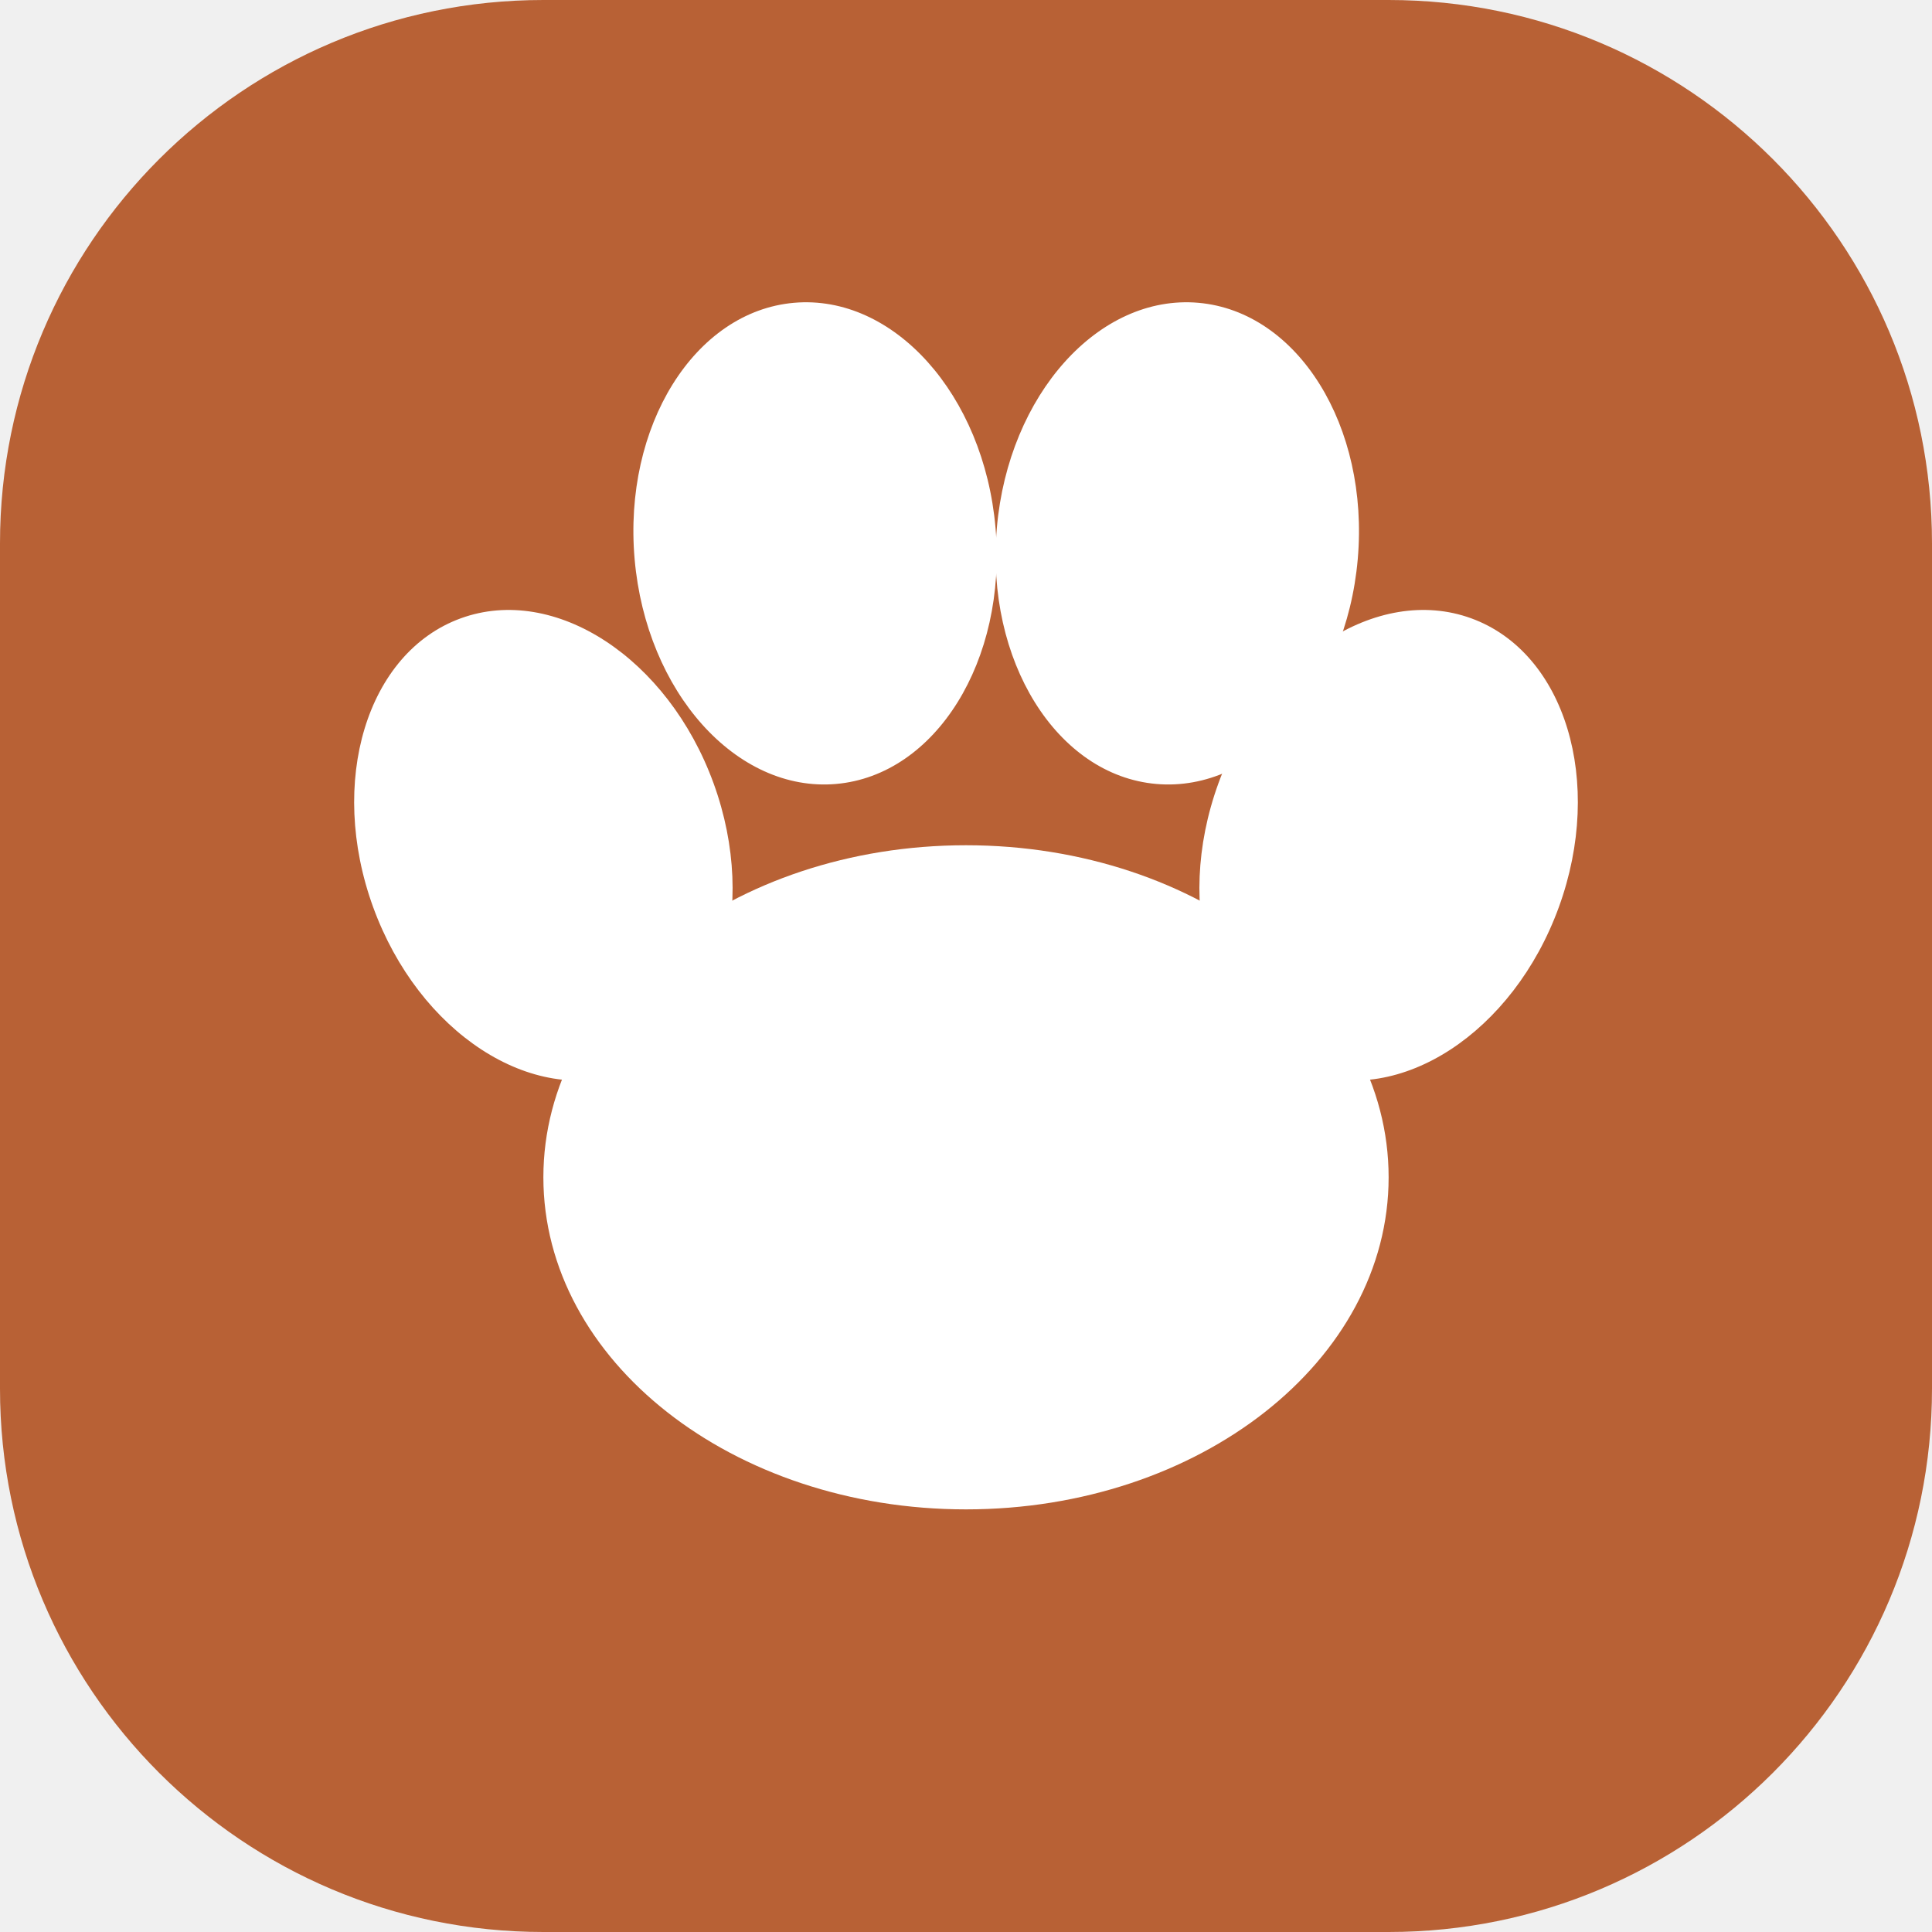
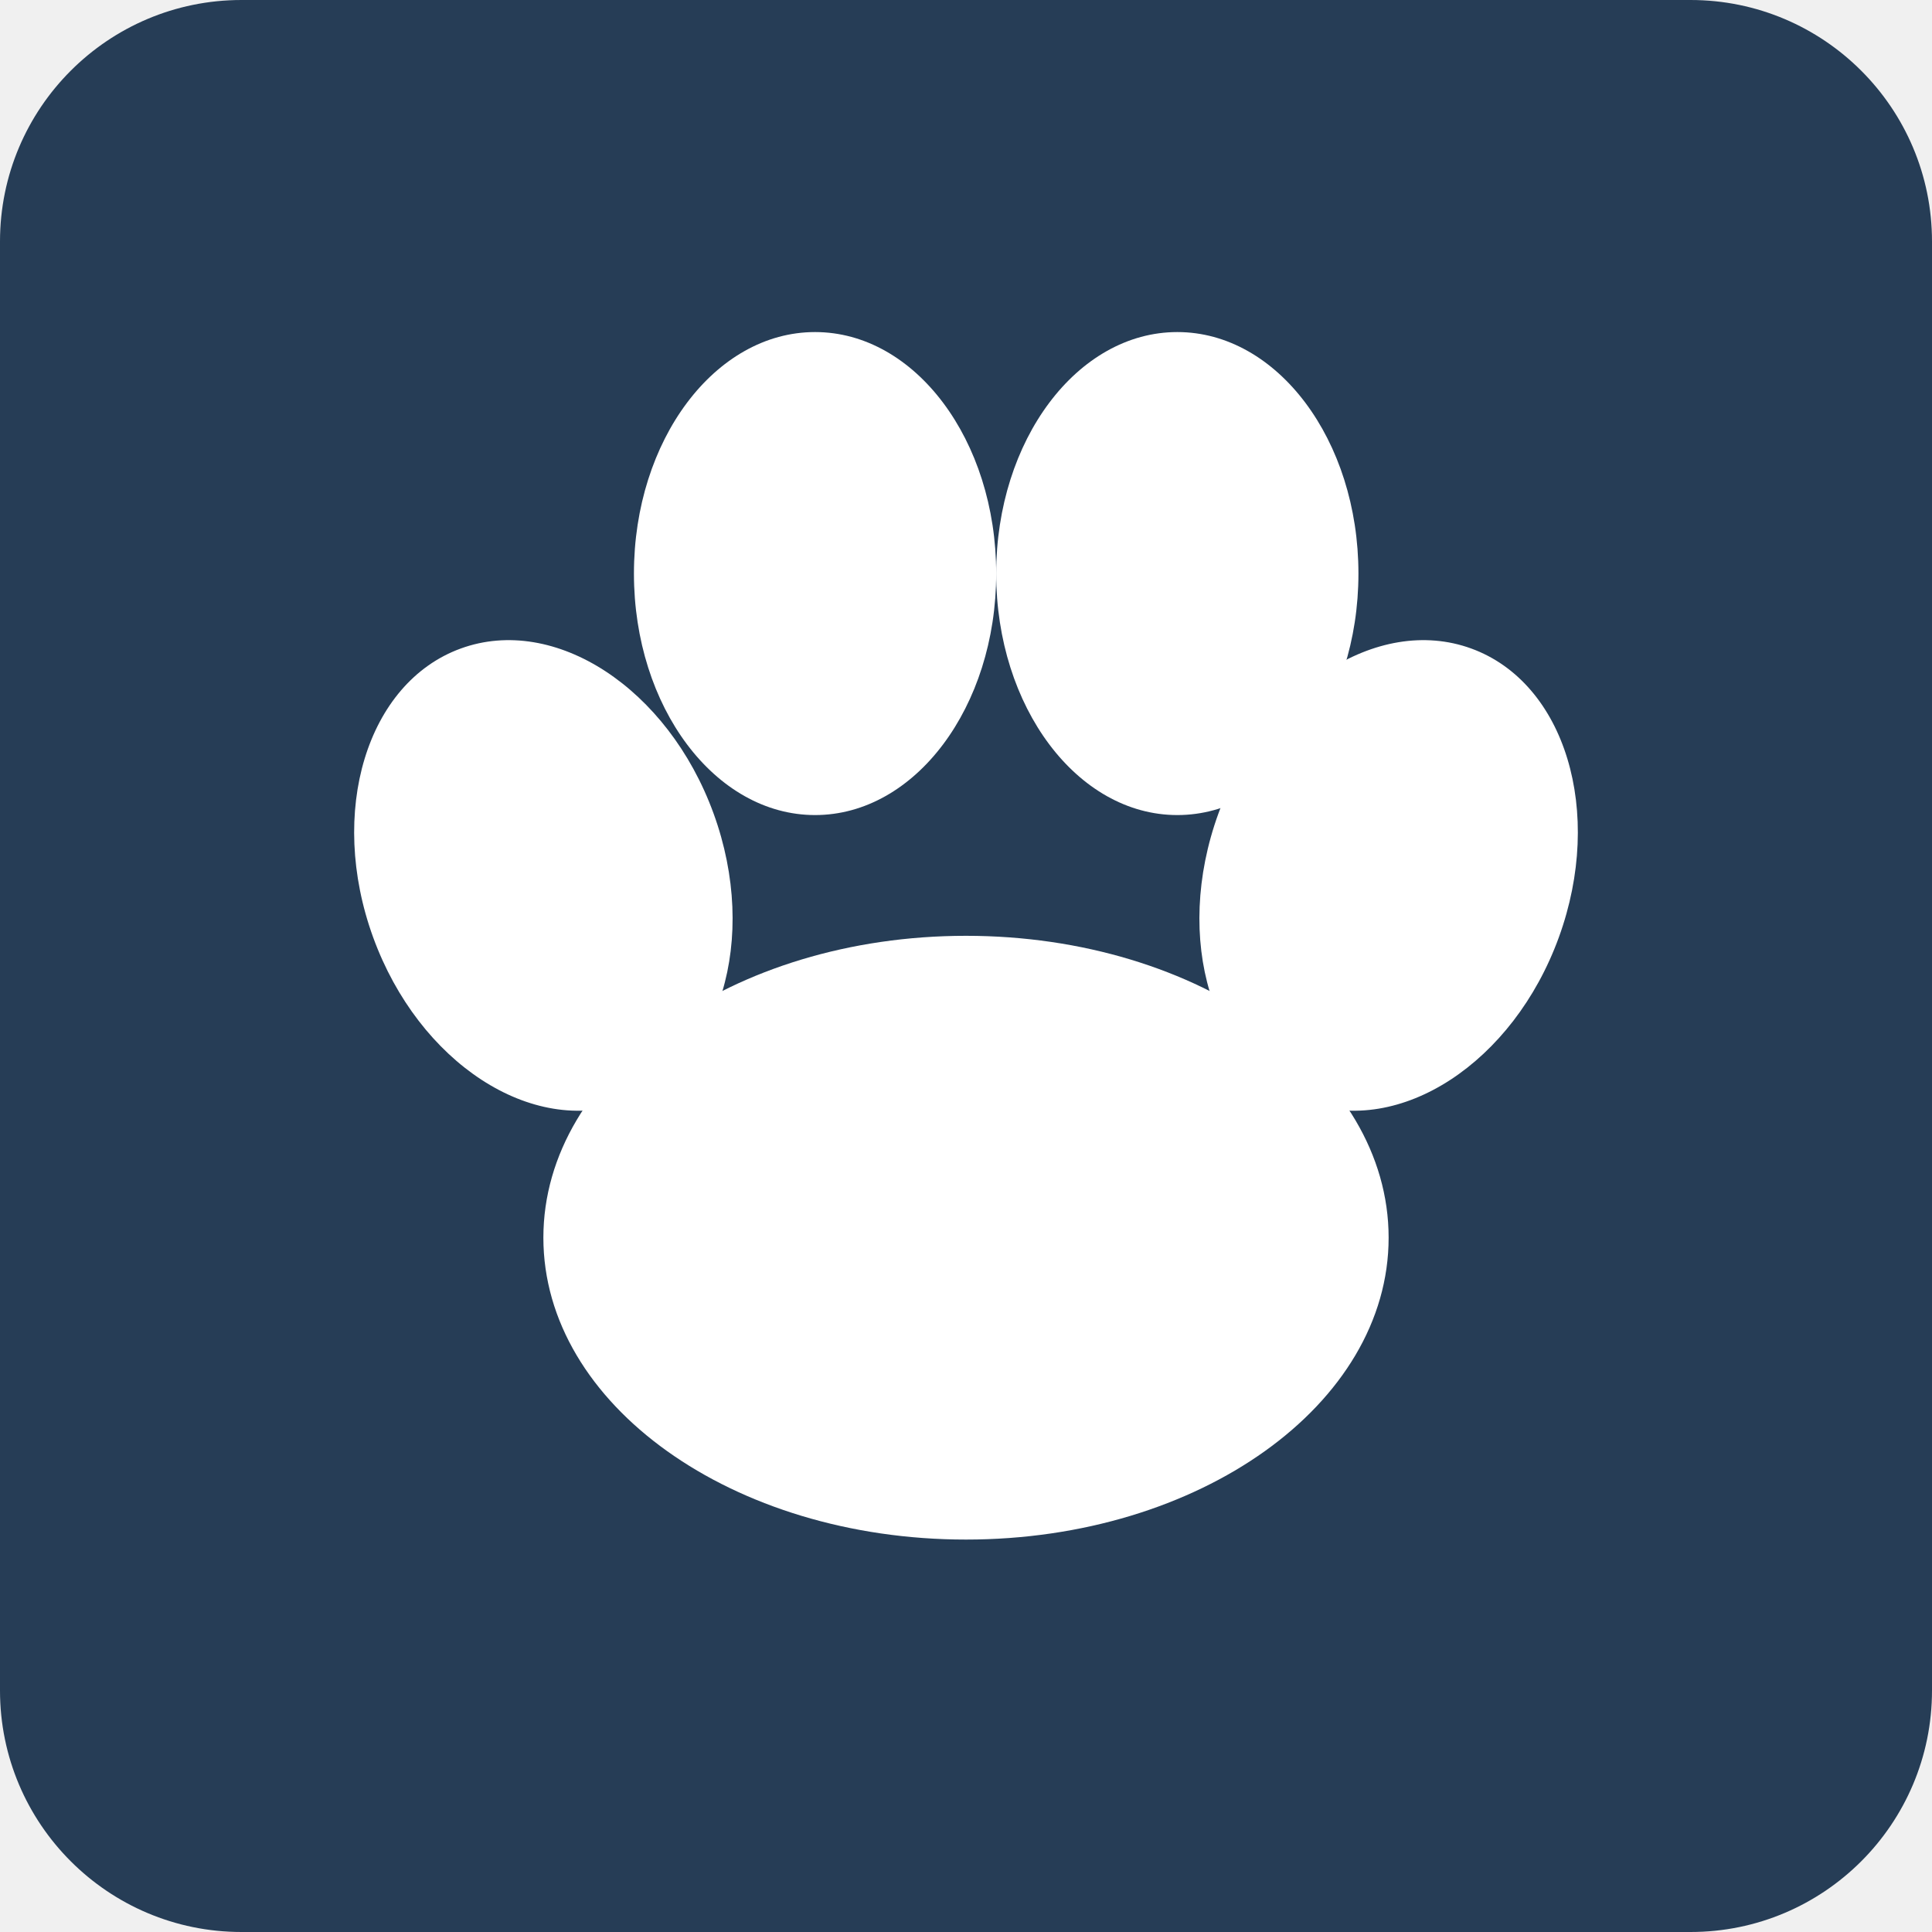
<svg xmlns="http://www.w3.org/2000/svg" viewBox="0 0 64 64">
-   <rect width="64" height="64" rx="18" fill="#b86135" />
-   <g fill="#fff">
-     <ellipse cx="32" cy="39" rx="14" ry="11" />
-     <ellipse cx="18" cy="28" rx="6" ry="8" transform="rotate(-20 18 28)" />
-     <ellipse cx="46" cy="28" rx="6" ry="8" transform="rotate(20 46 28)" />
-     <ellipse cx="27" cy="18" rx="6" ry="8" transform="rotate(-5 27 18)" />
-     <ellipse cx="39" cy="18" rx="6" ry="8" transform="rotate(5 39 18)" />
+   <rect width="64" height="64" rx="8" fill="#263d56" />
+   <g fill="#ffffff">
+     <ellipse cx="32" cy="41" rx="14" ry="10" />
+     <ellipse cx="18" cy="29" rx="6" ry="8" transform="rotate(-20 18 29)" />
+     <ellipse cx="46" cy="29" rx="6" ry="8" transform="rotate(20 46 29)" />
+     <ellipse cx="27" cy="19" rx="6" ry="8" />
+     <ellipse cx="39" cy="19" rx="6" ry="8" />
  </g>
</svg>
